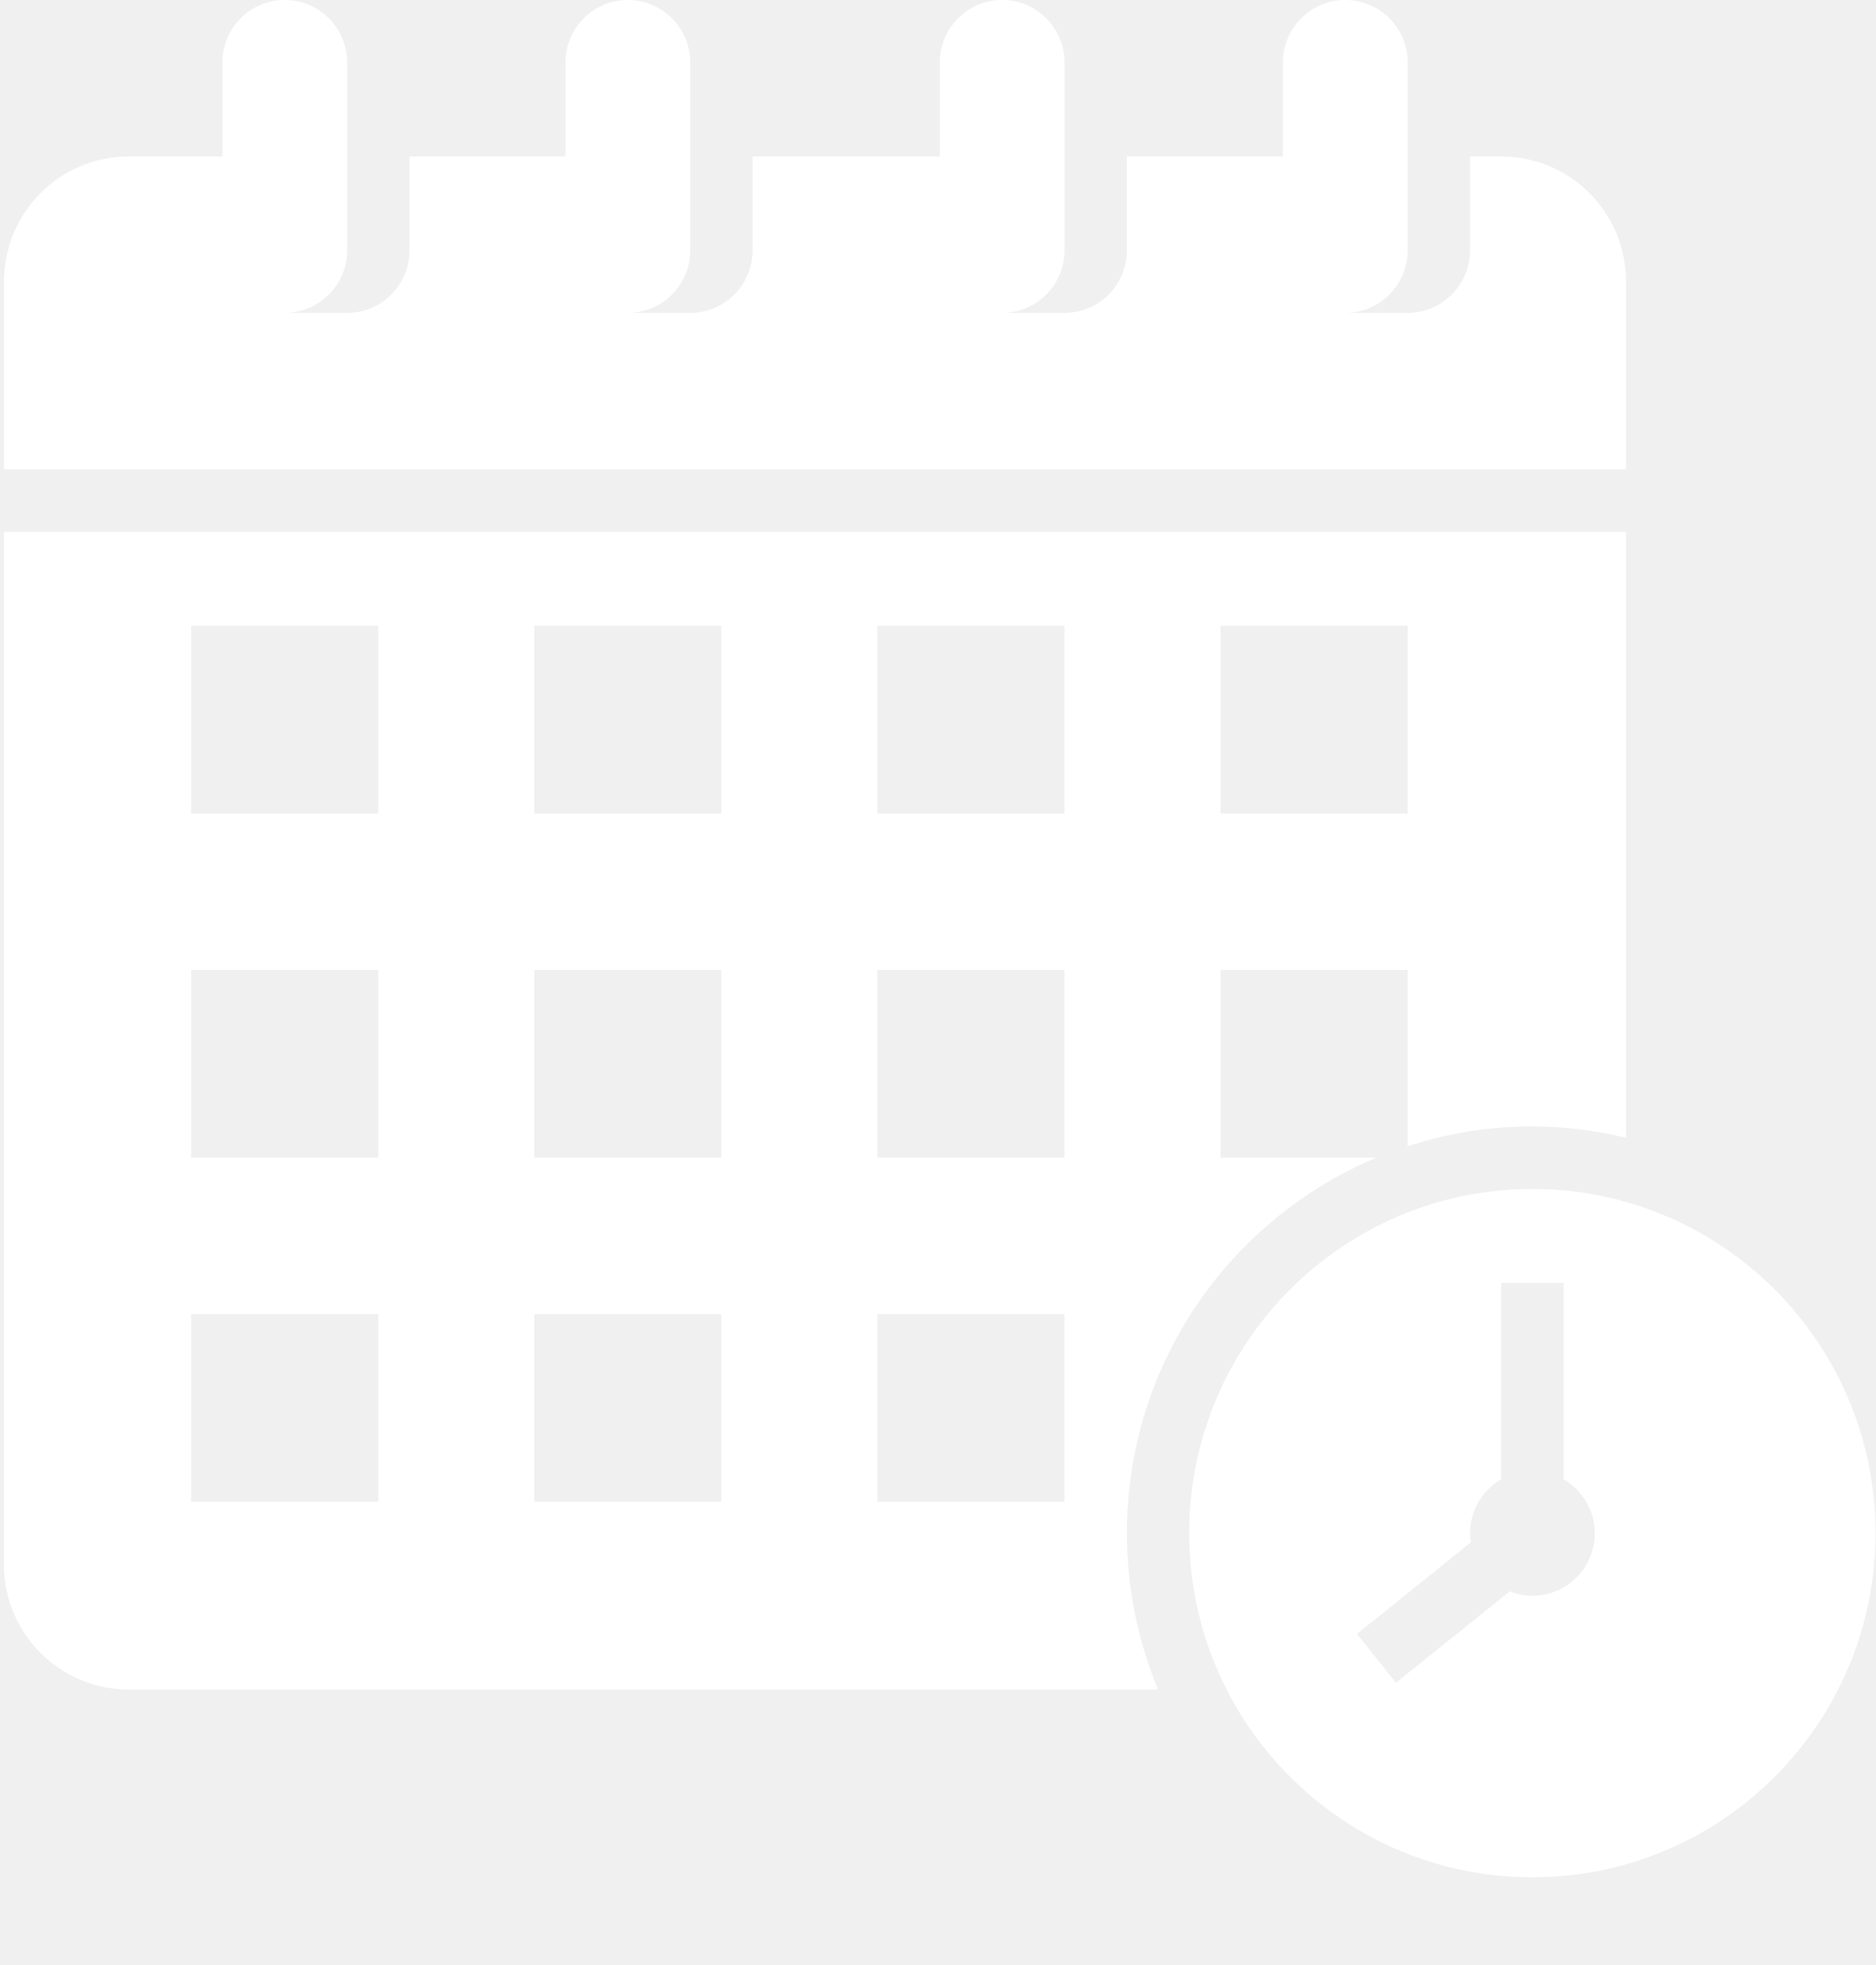
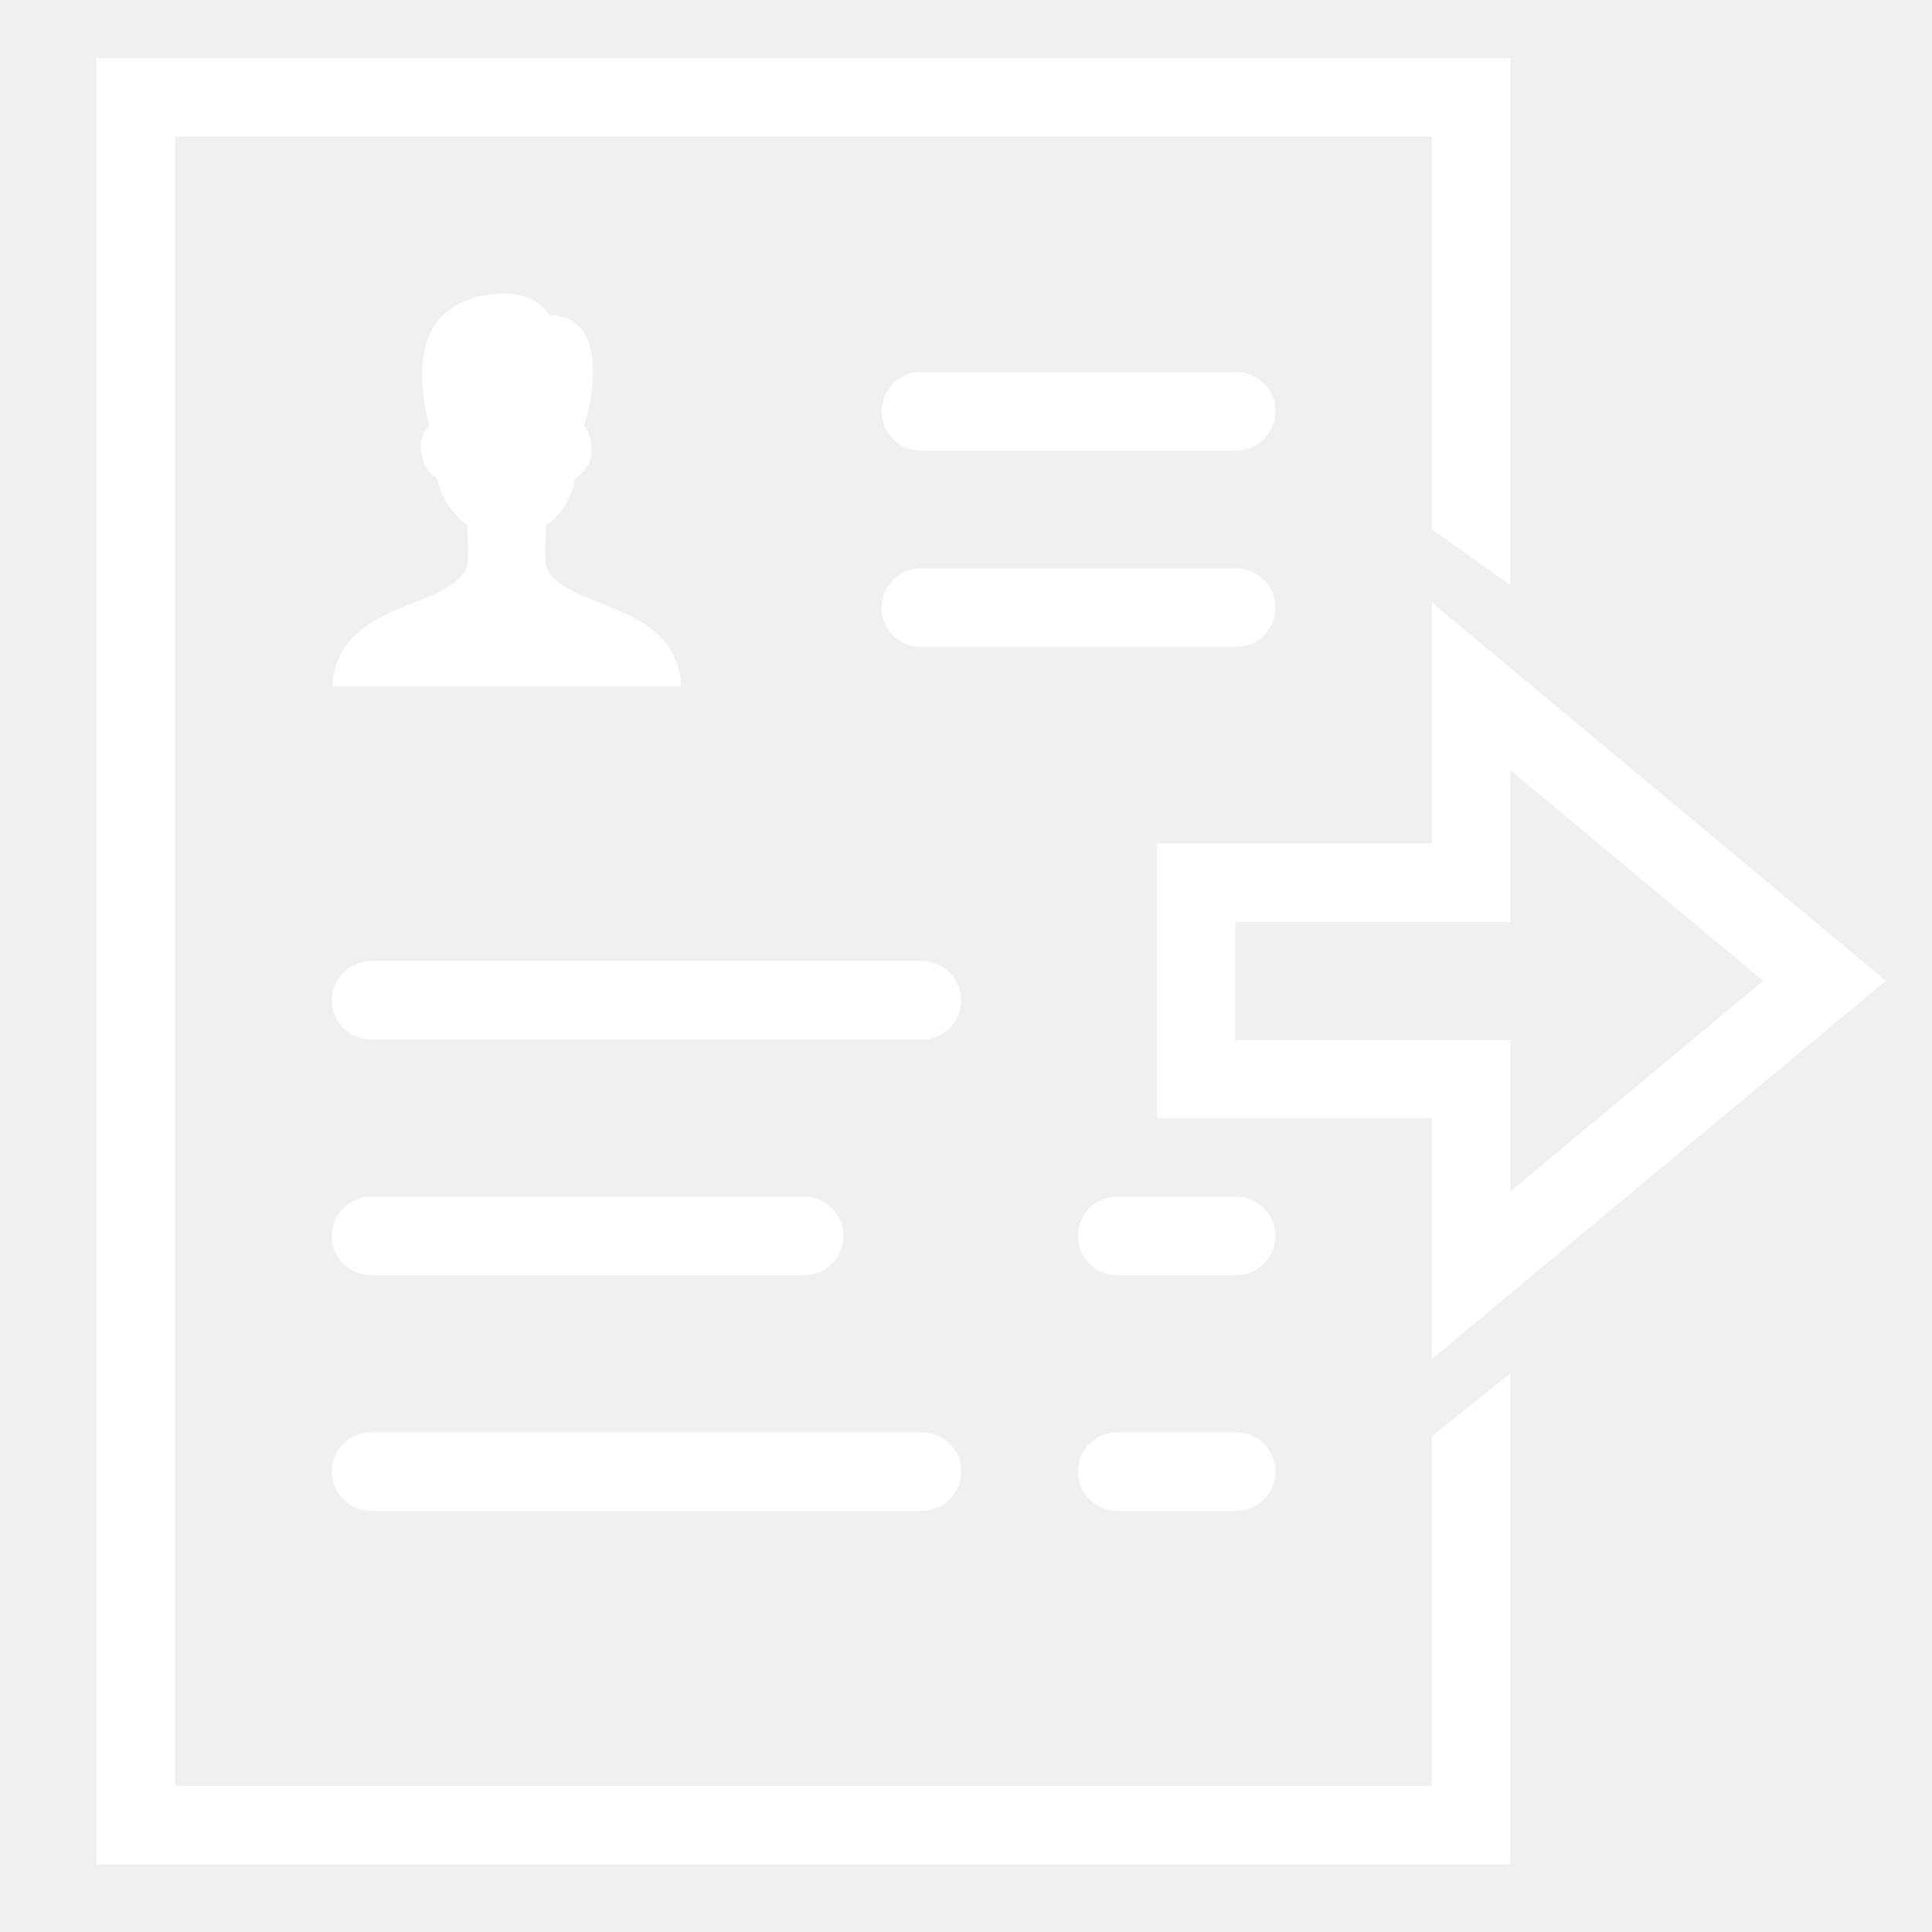
- <svg xmlns="http://www.w3.org/2000/svg" width="21" height="22" viewBox="0 0 21 22" fill="none">
-   <path d="M18.206 3.153C18.206 2.379 17.581 1.752 16.809 1.752H16.46V2.802C16.46 3.189 16.147 3.503 15.762 3.503H15.063C15.449 3.503 15.762 3.189 15.762 2.802V0.701C15.762 0.314 15.449 0 15.063 0C14.677 0 14.365 0.314 14.365 0.701V1.752H12.618V2.802C12.618 3.189 12.306 3.503 11.92 3.503H11.221C11.607 3.503 11.92 3.189 11.92 2.802V0.701C11.92 0.314 11.607 0 11.221 0C10.835 0 10.523 0.314 10.523 0.701V1.752H8.427V2.802C8.427 3.189 8.114 3.503 7.729 3.503H7.03C7.416 3.503 7.729 3.189 7.729 2.802V0.701C7.729 0.314 7.416 0 7.03 0C6.644 0 6.332 0.314 6.332 0.701V1.752H4.585V2.802C4.585 3.189 4.273 3.503 3.887 3.503H3.188C3.574 3.503 3.887 3.189 3.887 2.802V0.701C3.887 0.314 3.574 0 3.188 0C2.802 0 2.49 0.314 2.49 0.701V1.752H1.442C0.67 1.752 0.045 2.379 0.045 3.153V5.255H18.206V3.153Z" fill="white" />
-   <path d="M17.158 13.312C15.037 13.312 13.316 15.037 13.316 17.165C13.316 19.293 15.037 21.018 17.158 21.018C19.28 21.018 21 19.293 21 17.165C21 15.037 19.28 13.312 17.158 13.312ZM17.158 17.866C17.069 17.866 16.984 17.847 16.905 17.817L15.63 18.84L15.194 18.293L16.47 17.268C16.465 17.235 16.46 17.2 16.46 17.165C16.46 16.906 16.601 16.683 16.809 16.561V14.363H17.508V16.561C17.715 16.683 17.857 16.906 17.857 17.165C17.857 17.552 17.544 17.866 17.158 17.866Z" fill="white" />
-   <path d="M1.441 18.916H12.967C12.743 18.377 12.618 17.786 12.618 17.165C12.618 15.271 13.771 13.648 15.412 12.961H13.666V10.859H15.761V12.833C16.201 12.69 16.67 12.611 17.158 12.611C17.519 12.611 17.869 12.658 18.206 12.738V5.955H0.044V17.515C0.044 18.289 0.67 18.916 1.441 18.916ZM13.666 7.006H15.761V9.108H13.666V7.006ZM9.824 7.006H11.919V9.108H9.824V7.006ZM9.824 10.859H11.919V12.961H9.824V10.859ZM9.824 14.713H11.919V16.814H9.824V14.713ZM5.982 7.006H8.077V9.108H5.982V7.006ZM5.982 10.859H8.077V12.961H5.982V10.859ZM5.982 14.713H8.077V16.814H5.982V14.713ZM2.14 7.006H4.236V9.108H2.14V7.006ZM2.14 10.859H4.236V12.961H2.14V10.859ZM2.14 14.713H4.236V16.814H2.14V14.713Z" fill="white" />
+ <svg xmlns="http://www.w3.org/2000/svg" version="1.1" id="Layer_1" x="0px" y="0px" viewBox="0 0 200 200" style="enable-background:new 0 0 200 200;" xml:space="preserve">
+   <path fill="white" d="M10,6v187h146.35v-50.82l-8.13,6.5v36.18H18.13V14.13h130.09v40.65l8.13,5.81V6H10z M52.31,30.39                                         c-8.86,0.16-9.6,7.03-7.88,13.66c0,0-0.93,0.93-0.88,2.25c0.09,2.49,1.75,3.28,1.75,3.28c0.32,2.31,2.36,4.39,3.09,4.77                                         c0,1.48,0.15,2.6,0,4.22c-1.75,4.71-13.45,3.39-14,12.48h36.13c-0.54-9.09-12.25-7.77-14.01-12.48c-0.15-1.61,0-2.74,0-4.22                                         c1.01-0.48,2.67-2.42,3-4.77c0,0,1.74-1.1,1.74-2.95c0-1.28-0.42-2.24-0.77-2.59c0.93-2.81,2.54-11.41-3.63-11.41                                         C56.2,31.46,54.53,30.39,52.31,30.39z M95.39,38.51c-2.25-0.03-4.09,1.76-4.12,4.01c-0.03,2.25,1.76,4.09,4.01,4.12                                         c0.04,0,0.08,0,0.11,0h32.52c2.25,0.03,4.09-1.76,4.12-4.01s-1.76-4.09-4.01-4.12c-0.04,0-0.08,0-0.11,0H95.39z M95.39,58.84                                         c-2.25-0.03-4.09,1.76-4.12,4.01c-0.03,2.25,1.76,4.09,4.01,4.12c0.04,0,0.08,0,0.11,0h32.52c2.25,0.03,4.09-1.76,4.12-4.01                                         s-1.76-4.09-4.01-4.12c-0.04,0-0.08,0-0.11,0H95.39z M148.22,62.37V87.3h-28.46v28.46h28.46v24.94l47-39.17L148.22,62.37z                                         M156.35,79.72l26.17,21.81l-26.17,21.81v-15.71h-28.46v-12.2h28.46V79.72z M38.47,99.49c-2.25-0.03-4.09,1.76-4.12,4.01                                         s1.76,4.09,4.01,4.12c0.04,0,0.08,0,0.11,0h56.91c2.25,0.03,4.09-1.76,4.12-4.01s-1.76-4.09-4.01-4.12c-0.04,0-0.08,0-0.11,0H38.47z                                         M38.47,123.88c-2.25-0.03-4.09,1.76-4.12,4.01s1.76,4.09,4.01,4.12c0.04,0,0.08,0,0.11,0h44.72c2.25,0.03,4.09-1.76,4.12-4.01                                         c0.03-2.25-1.76-4.09-4.01-4.12c-0.04,0-0.08,0-0.11,0C83.19,123.88,38.47,123.88,38.47,123.88z M115.71,123.88                                         c-2.25-0.03-4.09,1.76-4.12,4.01s1.76,4.09,4.01,4.12c0.04,0,0.08,0,0.11,0h12.2c2.25,0.03,4.09-1.76,4.12-4.01                                         c0.03-2.25-1.76-4.09-4.01-4.12c-0.04,0-0.08,0-0.11,0C127.91,123.88,115.71,123.88,115.71,123.88z M38.47,148.27                                         c-2.25-0.03-4.09,1.76-4.12,4.01s1.76,4.09,4.01,4.12c0.04,0,0.08,0,0.11,0h56.91c2.25,0.03,4.09-1.76,4.12-4.01                                         s-1.76-4.09-4.01-4.12c-0.04,0-0.08,0-0.11,0H38.47z M115.71,148.27c-2.25-0.03-4.09,1.76-4.12,4.01s1.76,4.09,4.01,4.12                                         c0.04,0,0.08,0,0.11,0h12.2c2.25,0.03,4.09-1.76,4.12-4.01s-1.76-4.09-4.01-4.12c-0.04,0-0.08,0-0.11,0H115.71z" />
</svg>
